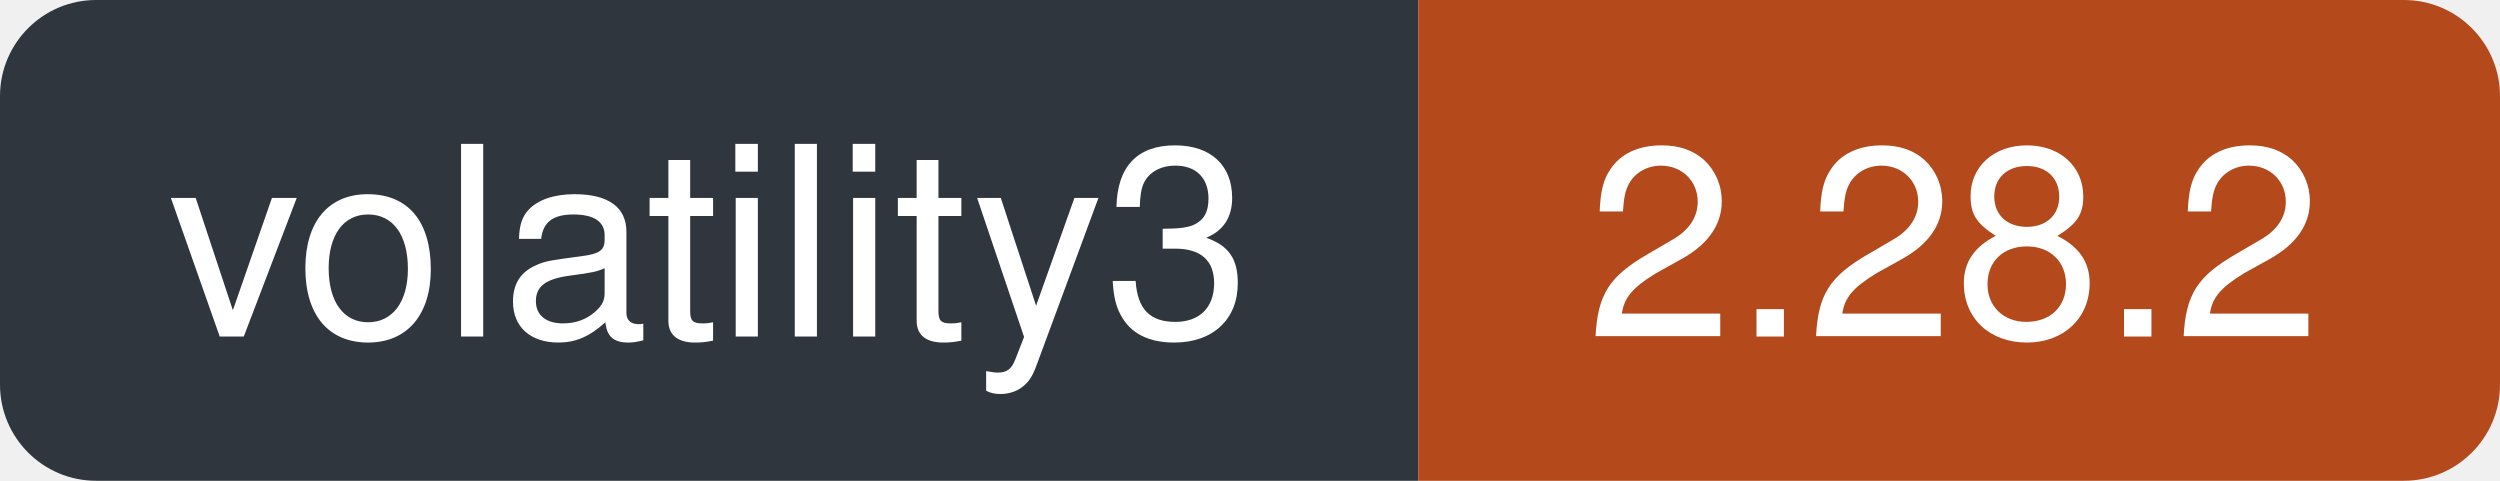
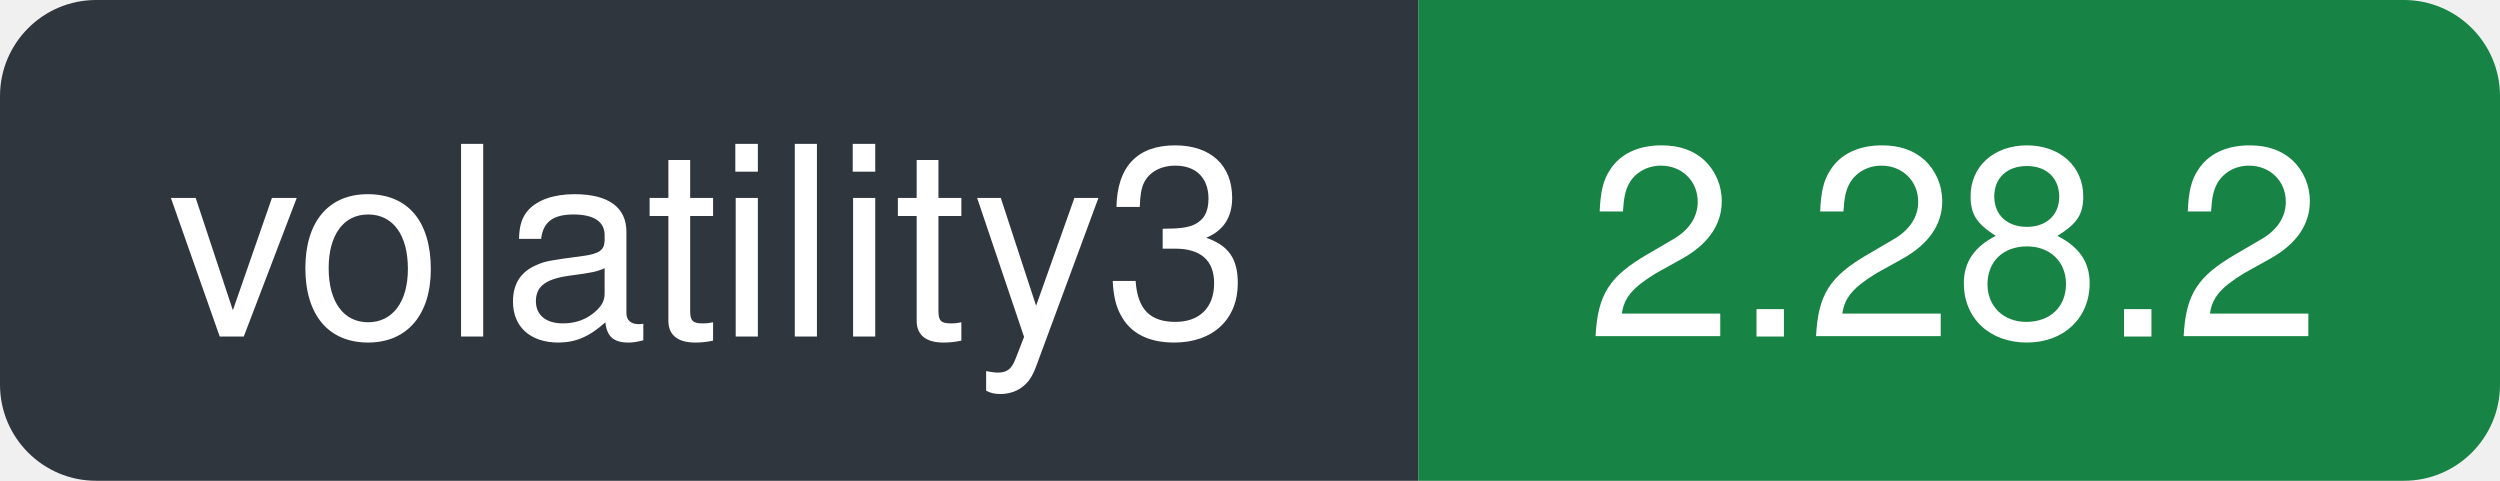
<svg xmlns="http://www.w3.org/2000/svg" width="104" height="20" viewBox="0 0 104 20" role="img" aria-label="volatility3: 2.28.2">
  <clipPath id="r">
    <rect width="104" height="20" rx="4" />
  </clipPath>
  <g clip-path="url(#r)">
    <rect width="59" height="20" fill="#30363d" />
-     <rect x="59" width="45" height="20" fill="#b4491c" />
+     <rect x="59" width="45" height="20" fill="#178344" />
  </g>
  <g fill="#fff" font-family="Helvetica Neue, Helvetica, Arial, Liberation Sans, sans-serif" font-size="11">
    <text x="7" y="14" textLength="45.2" lengthAdjust="spacingAndGlyphs">volatility3</text>
    <text x="66" y="14" textLength="30.6" lengthAdjust="spacingAndGlyphs">2.28.2</text>
  </g>
</svg>
